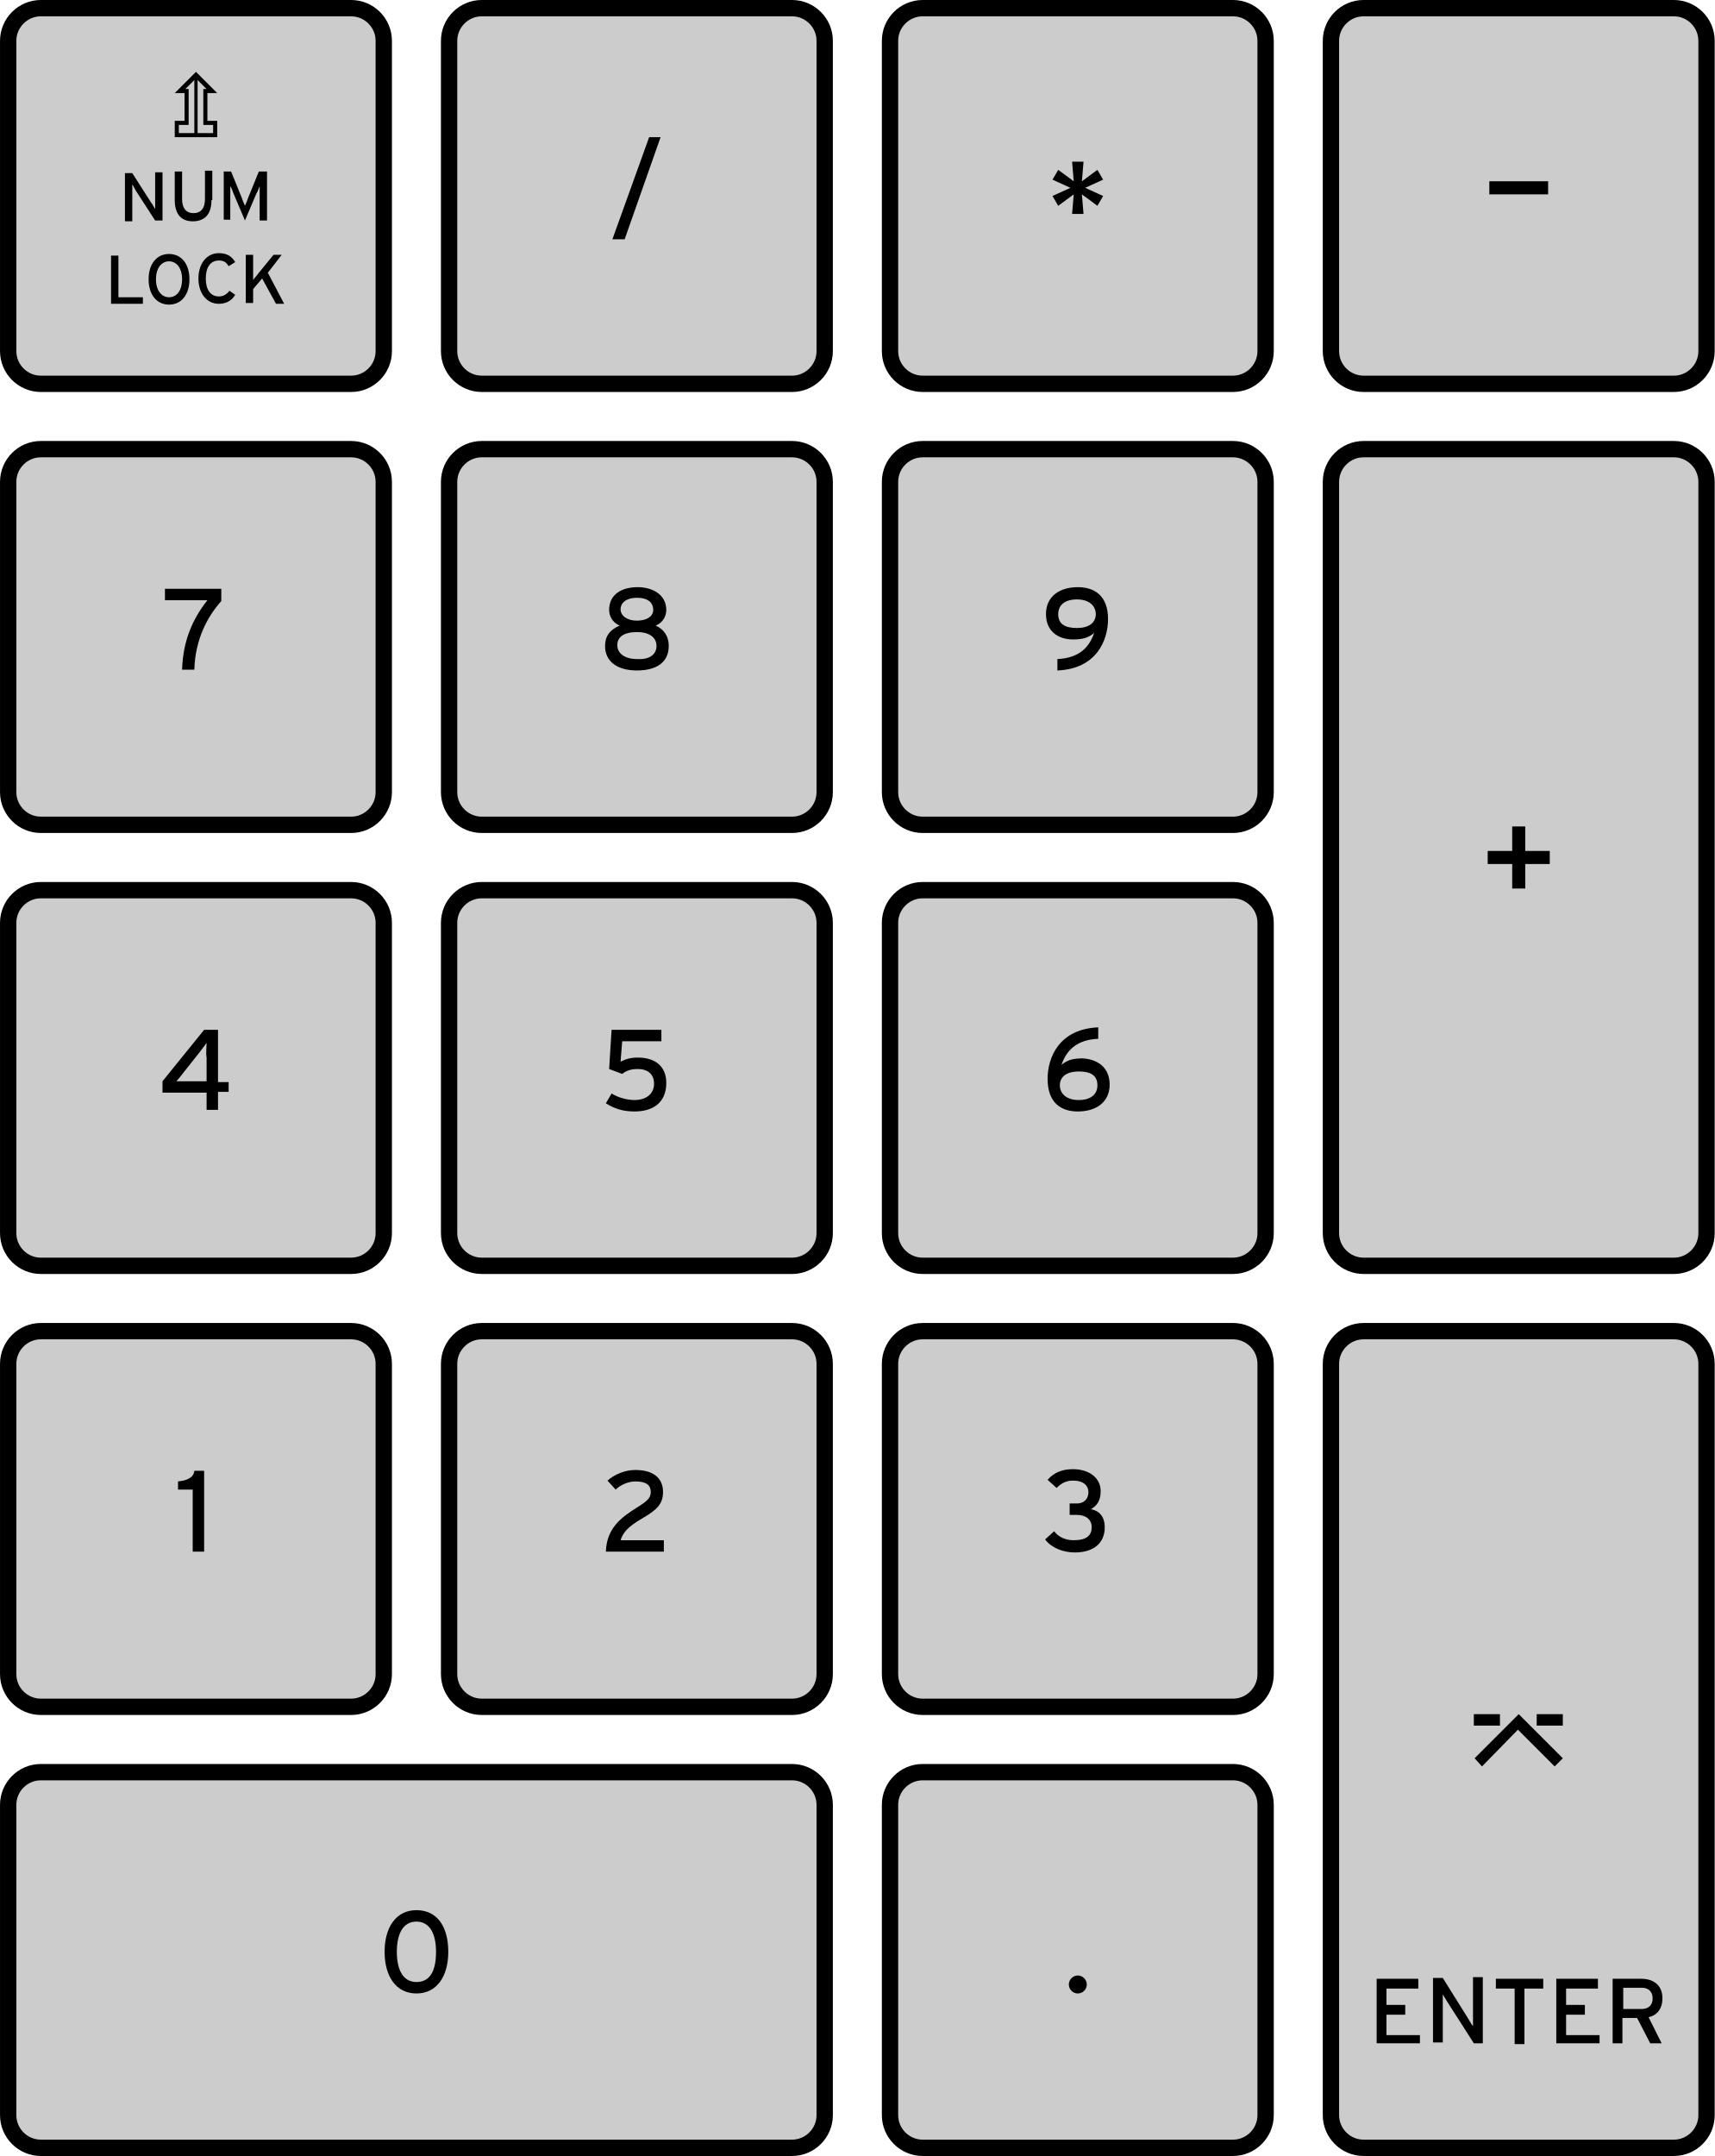
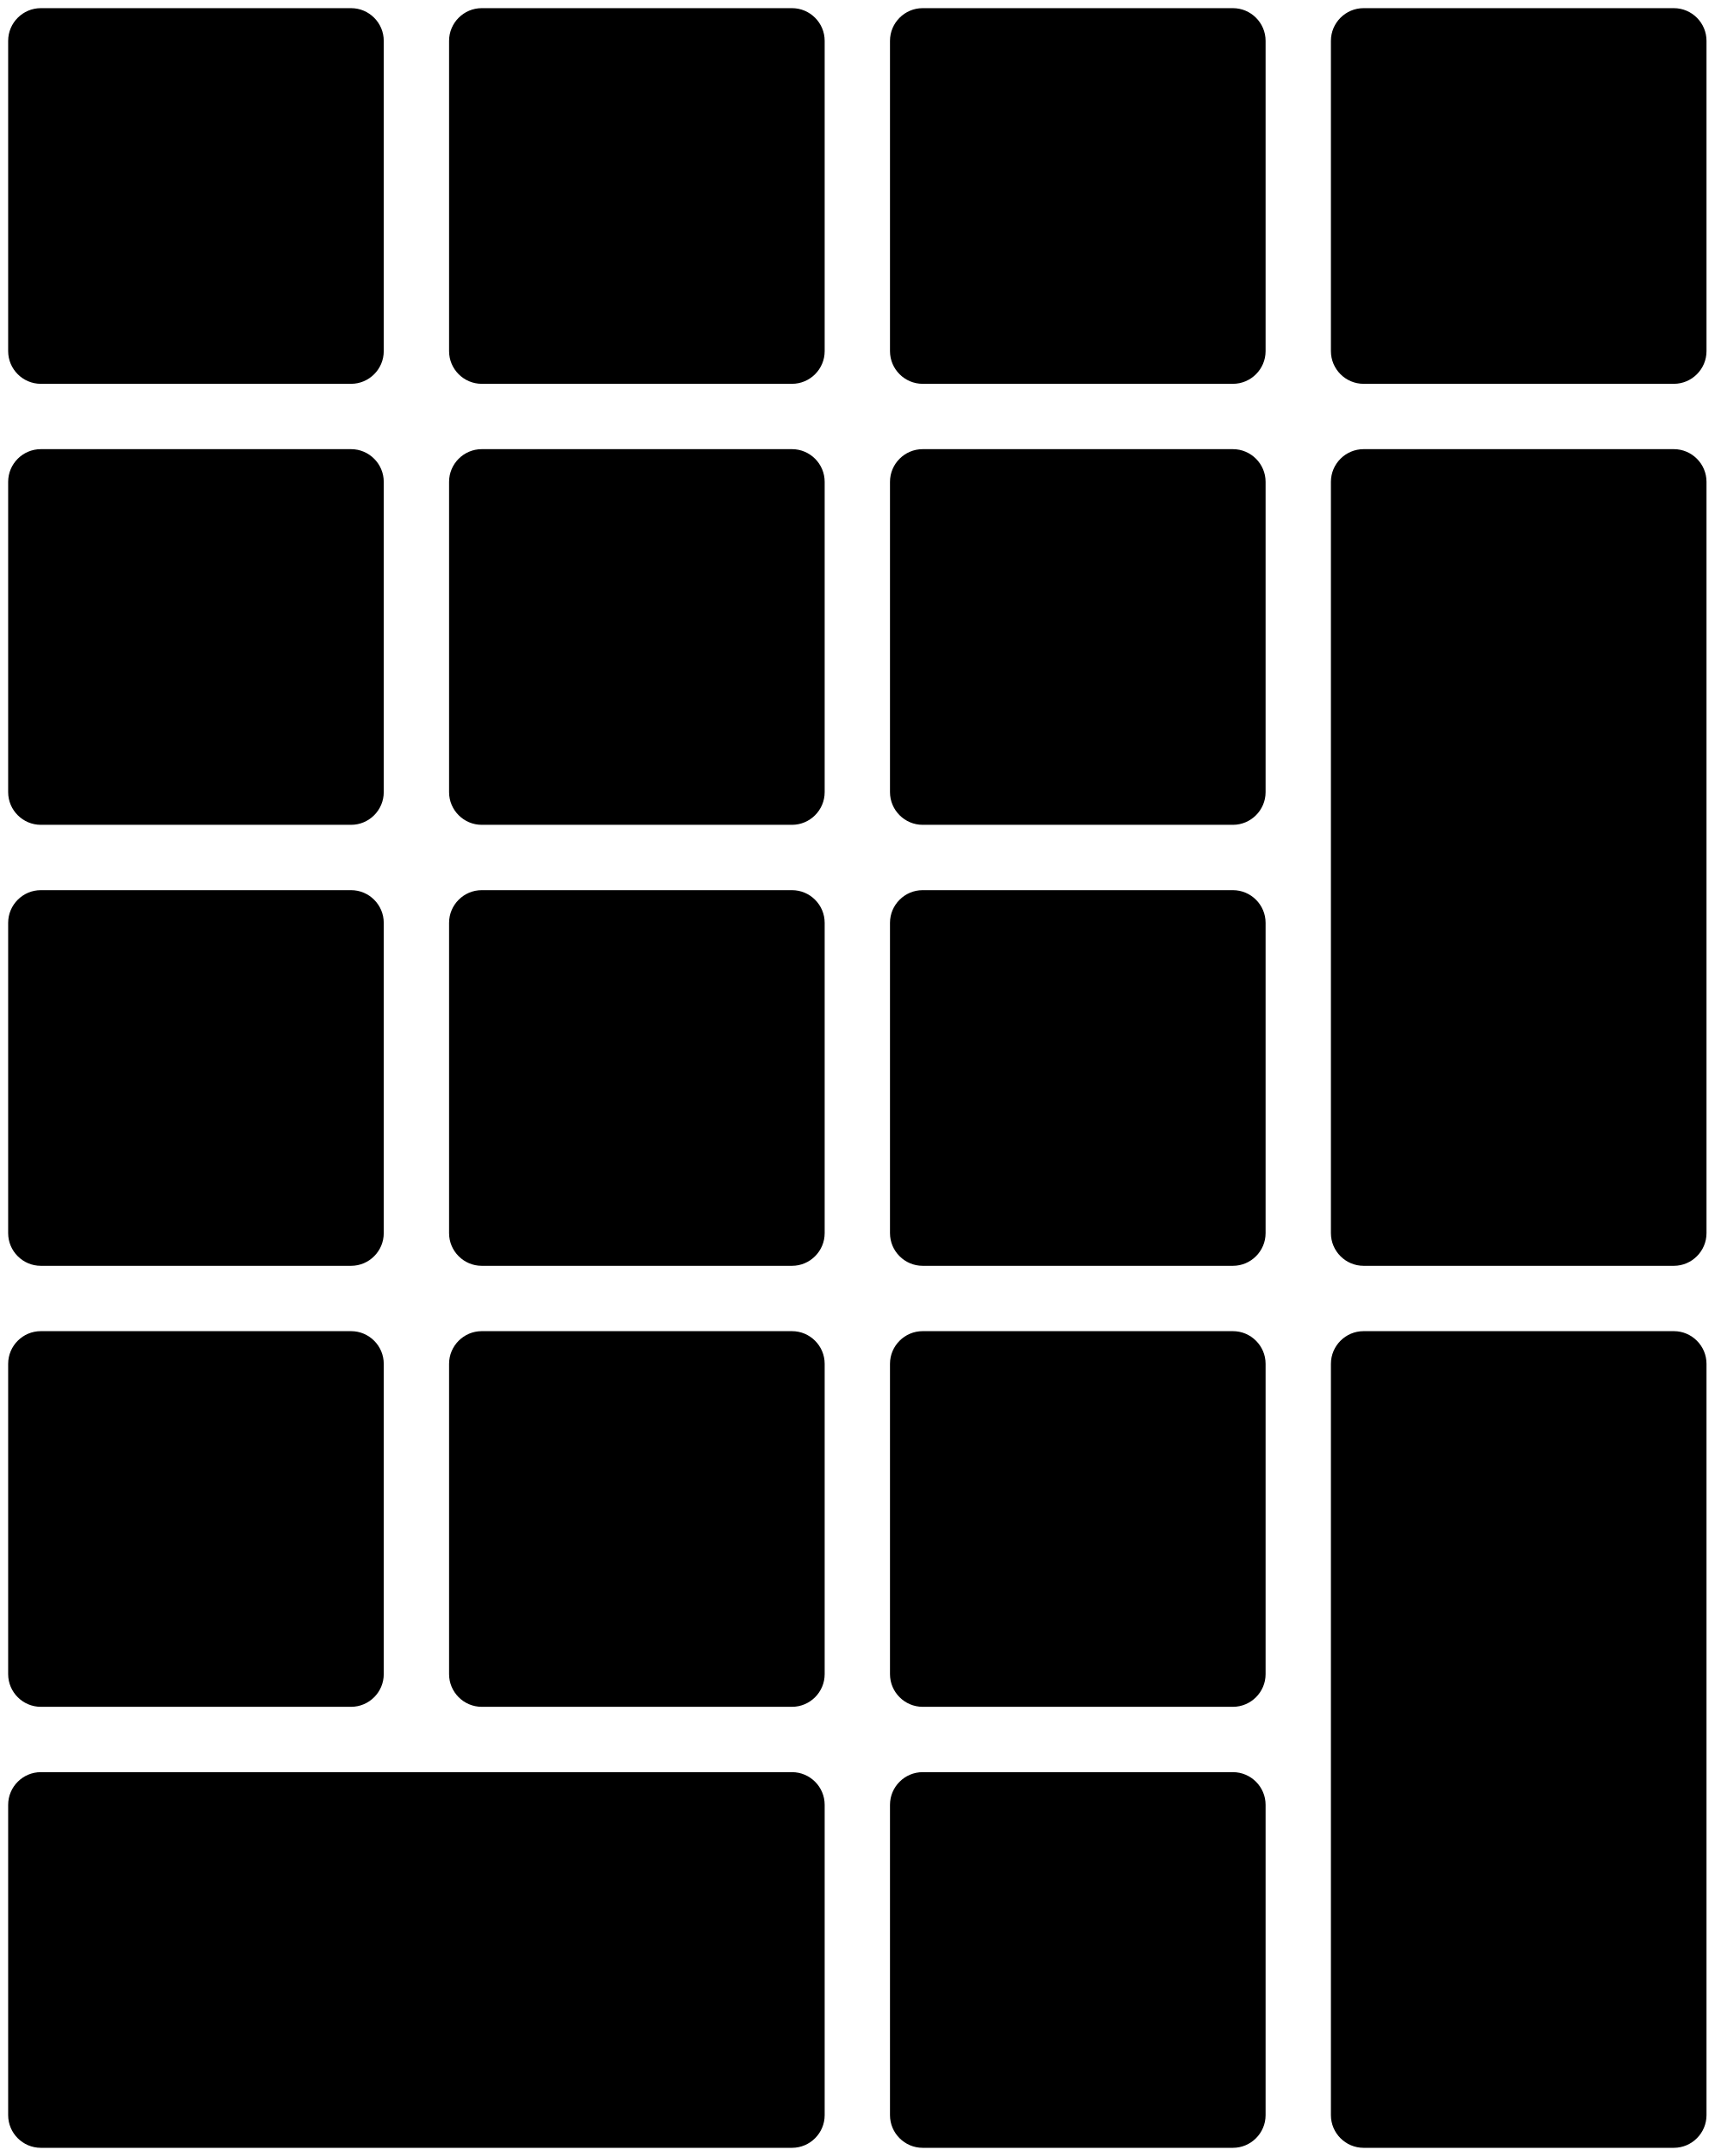
- <svg xmlns="http://www.w3.org/2000/svg" width="184" height="231.31" version="1.1" viewBox="0 0 48.683 61.202">
+ <svg xmlns="http://www.w3.org/2000/svg" width="150" version="1.1" viewBox="0 0 48.683 61.202">
  <g transform="matrix(.8762 0 0 .8762 .0047005 -199.03)">
    <g transform="matrix(.26458 0 0 .26458 -266.57 206.99)">
-       <g fill="#ccc" stroke="#000" stroke-width="2">
+       <g class="caps">
        <path class="key [[NumLock]]" d="m1012.5 77.2h38c2.2 0 4 1.8 4 4v38c0 2.2-1.8 4-4 4h-38c-2.2 0-4-1.8-4-4v-38c0-2.2 1.8-4 4-4z" />
        <path class="key [[NumpadDivide]]" d="m1066.5 77.2h38c2.2 0 4 1.8 4 4v38c0 2.2-1.8 4-4 4h-38c-2.2 0-4-1.8-4-4v-38c0-2.2 1.8-4 4-4z" />
        <path class="key [[NumpadMultiply]]" d="m1120.5 77.2h38c2.2 0 4 1.8 4 4v38c0 2.2-1.8 4-4 4h-38c-2.2 0-4-1.8-4-4v-38c0-2.2 1.8-4 4-4z" />
        <path class="key [[NumpadSubtract]]" d="m1174.5 77.2h38c2.2 0 4 1.8 4 4v38c0 2.2-1.8 4-4 4h-38c-2.2 0-4-1.8-4-4v-38c0-2.2 1.8-4 4-4z" />
        <path class="key [[Numpad7]]" d="m1012.5 131.2h38c2.2 0 4 1.8 4 4v38c0 2.2-1.8 4-4 4h-38c-2.2 0-4-1.8-4-4v-38c0-2.2 1.8-4 4-4z" />
        <path class="key [[Numpad8]]" d="m1066.5 131.2h38c2.2 0 4 1.8 4 4v38c0 2.2-1.8 4-4 4h-38c-2.2 0-4-1.8-4-4v-38c0-2.2 1.8-4 4-4z" />
        <path class="key [[Numpad9]]" d="m1120.5 131.2h38c2.2 0 4 1.8 4 4v38c0 2.2-1.8 4-4 4h-38c-2.2 0-4-1.8-4-4v-38c0-2.2 1.8-4 4-4z" />
        <path class="key [[NumpadAdd]]" d="m1174.5 131.2h38c2.2 0 4 1.8 4 4v92c0 2.2-1.8 4-4 4h-38c-2.2 0-4-1.8-4-4v-92c0-2.2 1.8-4 4-4z" />
        <path class="key [[Numpad4]]" d="m1012.5 185.2h38c2.2 0 4 1.8 4 4v38c0 2.2-1.8 4-4 4h-38c-2.2 0-4-1.8-4-4v-38c0-2.2 1.8-4 4-4z" />
        <path class="key [[Numpad5]]" d="m1066.5 185.2h38c2.2 0 4 1.8 4 4v38c0 2.2-1.8 4-4 4h-38c-2.2 0-4-1.8-4-4v-38c0-2.2 1.8-4 4-4z" />
        <path class="key [[Numpad6]]" d="m1120.5 185.2h38c2.2 0 4 1.8 4 4v38c0 2.2-1.8 4-4 4h-38c-2.2 0-4-1.8-4-4v-38c0-2.2 1.8-4 4-4z" />
        <path class="key [[Numpad1]]" d="m1012.5 239.2h38c2.2 0 4 1.8 4 4v38c0 2.2-1.8 4-4 4h-38c-2.2 0-4-1.8-4-4v-38c0-2.2 1.8-4 4-4z" />
        <path class="key [[Numpad2]]" d="m1066.5 239.2h38c2.2 0 4 1.8 4 4v38c0 2.2-1.8 4-4 4h-38c-2.2 0-4-1.8-4-4v-38c0-2.2 1.8-4 4-4z" />
        <path class="key [[Numpad3]]" d="m1120.5 239.2h38c2.2 0 4 1.8 4 4v38c0 2.2-1.8 4-4 4h-38c-2.2 0-4-1.8-4-4v-38c0-2.2 1.8-4 4-4z" />
        <path class="key [[NumpadEnter]]" d="m1174.5 239.2h38c2.2 0 4 1.8 4 4v92c0 2.2-1.8 4-4 4h-38c-2.2 0-4-1.8-4-4v-92c0-2.2 1.8-4 4-4z" />
        <path class="key [[Numpad0]]" d="m1012.5 293.2h92c2.2 0 4 1.8 4 4v38c0 2.2-1.8 4-4 4h-92c-2.2 0-4-1.8-4-4v-38c0-2.2 1.8-4 4-4z" />
        <path class="key [[NumpadDecimal]]" d="m1120.5 293.2h38c2.2 0 4 1.8 4 4v38c0 2.2-1.8 4-4 4h-38c-2.2 0-4-1.8-4-4v-38c0-2.2 1.8-4 4-4z" />
      </g>
-       <path d="m1088.4 93-4.4 12.5h-1.5l4.5-12.5z" />
-       <path d="m1136.4 98.2 0.7-1.2 1.9 1.4-0.2-2.4h1.4l-0.2 2.4 1.9-1.4 0.7 1.2-2.2 1 2.2 1-0.7 1.2-1.9-1.4 0.2 2.4h-1.4l0.2-2.4-1.9 1.4-0.7-1.2 2.2-1z" />
-       <path d="m1189.9 98.4h7.2v1.6h-7.2z" />
-       <path d="m1034.6 149.8c-1.7 1.9-3.2 4.7-3.3 8.4h-1.5c0.1-3.4 1.2-6.1 3.1-8.5h-5.2v-1.4h6.9z" />
-       <path d="m1089.4 155.3c0 2-1.5 3-3.9 3s-3.9-1.1-3.9-3c0-1.2 0.6-2 1.8-2.5-1-0.4-1.3-1.3-1.3-1.9 0-1.9 1.5-2.8 3.5-2.8 1.8 0 3.5 0.9 3.5 2.8 0 0.6-0.3 1.5-1.3 1.9 0.9 0.4 1.6 1.2 1.6 2.5zm-1.5 0c0-1-0.8-1.7-2.4-1.7s-2.4 0.6-2.4 1.6 0.9 1.7 2.4 1.7c1.6 0.1 2.4-0.6 2.4-1.6zm-0.4-4.4c0-0.8-0.5-1.5-2-1.5-1.4 0-2 0.7-2 1.4 0 0.8 0.8 1.4 2 1.4 1.3 0 2-0.6 2-1.3z" />
-       <path d="m1143.2 152c0 2.6-1.4 6.1-6.2 6.3v-1.4c2.3-0.1 3.8-1.1 4.5-3.2-0.7 0.6-1.4 0.8-2.6 0.8-1.8 0-3.3-1-3.3-3.1 0-2.2 1.7-3.3 3.9-3.3 2.1 0 3.7 1.1 3.7 3.9zm-1.5-0.6c0-1-0.8-1.8-2.3-1.8s-2.3 0.7-2.3 1.8c0 1.2 0.8 1.7 2.3 1.7 1.4 0 2.3-0.6 2.3-1.7z" />
-       <path d="m1197.3 182h-3v3h-1.6v-3h-3v-1.6h3v-3h1.6v3h3z" />
-       <path d="m1035.5 209.9h-1.3v2.2h-1.4v-2.1h-5.4v-1.4l5.1-6.3h1.7v6.4h1.3zm-2.7-6c-0.2 0.3-0.6 0.8-0.9 1.2l-1.9 2.4c-0.3 0.4-0.7 0.9-0.9 1.1h3.7v-2.9c-0.1-0.5 0-1.4 0-1.8z" />
-       <path d="m1089.1 208.8c0 2.4-1.6 3.5-3.9 3.5-1.3 0-2.4-0.3-3.5-1l0.7-1.2c0.8 0.5 1.9 0.8 2.8 0.8 1.5 0 2.4-0.8 2.4-2s-0.8-1.8-2-1.8c-0.8 0-1.4 0.2-1.9 0.6l-1.6-0.6 0.3-4.8h6.1v1.4h-4.8l-0.2 2.5c0.6-0.3 1.2-0.5 2.1-0.5 2.4 0 3.5 1.3 3.5 3.1z" />
-       <path d="m1143.4 209c0 2.2-1.7 3.3-3.9 3.3-2.1 0-3.7-1.1-3.7-4 0-2.6 1.4-6.1 6.2-6.3v1.4c-2.3 0.1-3.8 1.1-4.5 3.2 0.7-0.6 1.4-0.8 2.6-0.8 1.8 0.1 3.3 1.1 3.3 3.2zm-1.5 0.1c0-1.2-0.8-1.7-2.3-1.7-1.4 0-2.3 0.6-2.3 1.7 0 1 0.8 1.8 2.3 1.8s2.3-0.7 2.3-1.8z" />
-       <path d="m1032.6 266.2h-1.5v-7.6h-1.8v-1c1-0.1 1.9-0.4 2-1.3h1.2v9.9z" />
-       <path d="m1088.8 266.2h-7.1c0.1-2.9 1.9-4.2 3.8-5.4 1.3-0.8 1.7-1.2 1.7-1.9 0-0.8-0.5-1.3-1.9-1.3-0.8 0-1.8 0.4-2.4 1l-1-1.1c0.9-0.8 2.2-1.3 3.4-1.3 2.1 0 3.4 0.9 3.4 2.7 0 1.5-0.8 2.2-2.5 3.2-1.9 1.1-2.4 1.8-2.7 2.7h5.3z" />
-       <path d="m1142.8 263.2c0 2-1.4 3.1-3.7 3.1-1.4 0-2.9-0.6-3.6-1.6l1.1-1c0.6 0.8 1.5 1.1 2.4 1.1 1.6 0 2.2-0.6 2.2-1.6s-0.8-1.5-1.8-1.5h-0.9v-1.4h0.9c0.9 0 1.4-0.6 1.4-1.4 0-0.6-0.4-1.4-1.9-1.4-0.8 0-1.4 0.3-2 0.9l-1.1-1c0.8-0.9 1.8-1.3 3.1-1.3 1.9 0 3.4 1 3.4 2.7 0 1.2-0.5 1.8-1.2 2.2 1.1 0.2 1.7 1 1.7 2.2z" />
-       <path d="m1062.4 315.2c0 3-1.4 5.1-3.9 5.1s-3.9-2.1-3.9-5.1 1.4-5.1 3.9-5.1c2.6 0 3.9 2.1 3.9 5.1zm-1.5 0c0-2.1-0.7-3.7-2.4-3.7s-2.4 1.6-2.4 3.7 0.7 3.7 2.4 3.7c1.8 0 2.4-1.6 2.4-3.7z" />
-       <path d="m1140.6 319.2c0 0.6-0.5 1.1-1.1 1.1s-1.1-0.5-1.1-1.1 0.5-1.1 1.1-1.1 1.1 0.5 1.1 1.1z" />
-       <path d="m1030.1 91v-3.4h-1.2l2.6-2.6 2.6 2.6h-1.2v3.4h1.2v2h-5.2v-2zm1.2-5-1.1 1.1h0.4v4.4h-1.2v1h1.9zm0.4 0v6.5h1.9v-1h-1.2v-4.4h0.4z" />
-       <path d="m1027.3 103.2h-0.8l-2.4-3.7c-0.1-0.2-0.3-0.6-0.4-0.7v4.5h-0.9v-5.9h0.9l2.3 3.6c0.2 0.2 0.4 0.7 0.5 0.8v-4.5h0.9v5.9z" />
-       <path d="m1033.4 100.7c0 1.7-0.8 2.6-2.3 2.6s-2.2-1-2.2-2.6v-3.5h0.9v3.4c0 1.1 0.5 1.7 1.4 1.7s1.4-0.6 1.4-1.7v-3.5h0.9v3.6z" />
-       <path d="m1040.2 103.2h-0.9v-4.2c-0.1 0.2-0.2 0.6-0.4 0.9l-1.4 3.3-1.4-3.3c-0.1-0.3-0.3-0.8-0.4-0.9v4.1h-0.8v-5.9h0.9l1.3 3.2c0.1 0.3 0.3 0.8 0.4 1 0.1-0.2 0.3-0.7 0.4-1l1.3-3.2h1z" />
-       <path d="m1025 113.4h-3.9v-5.9h0.9v5.1h3z" />
-       <path d="m1030.7 110.4c0 1.9-1 3.1-2.5 3.1s-2.5-1.2-2.5-3.1 1-3.1 2.5-3.1 2.5 1.2 2.5 3.1zm-0.9 0c0-1.4-0.7-2.2-1.6-2.2s-1.6 0.8-1.6 2.2 0.7 2.2 1.6 2.2c1 0 1.6-0.9 1.6-2.2z" />
-       <path d="m1036.3 112.3c-0.4 0.7-1.1 1.1-2 1.1-1.5 0-2.5-1.3-2.5-3.1s1-3.1 2.5-3.1c1 0 1.6 0.4 2 1.1l-0.8 0.5c-0.3-0.5-0.6-0.7-1.2-0.7-1 0-1.6 0.8-1.6 2.2s0.6 2.2 1.6 2.2c0.6 0 1-0.3 1.3-0.7z" />
-       <path d="m1042.3 113.4h-1l-1.7-3.1-1.1 1.3v1.7h-0.9v-5.9h0.9v3.1c0.1-0.2 0.5-0.6 0.7-0.9l1.8-2.2h1l-1.7 2.2z" />
-       <path d="m1188.1 291.5 5.4-5.4 5.4 5.4-1 1-4.5-4.5-4.4 4.5zm3.1-5.4v1.4h-3.2v-1.4zm7.7 0v1.4h-3.2v-1.4z" />
-       <path d="m1181.4 326.4h-5.3v-7.9h5.1v1.2h-3.9v2h2.3v1.2h-2.3v2.5h4.1z" />
-       <path d="m1189.1 326.4h-1.1l-3.2-5c-0.2-0.3-0.5-0.8-0.6-1v5.9h-1.2v-7.9h1.2l3 4.8c0.2 0.3 0.5 0.9 0.7 1.1v-6h1.2z" />
-       <path d="m1196.5 319.7h-2.3v6.8h-1.2v-6.8h-2.3v-1.2h5.8z" />
-       <path d="m1203.4 326.4h-5.3v-7.9h5.1v1.2h-3.9v2h2.3v1.2h-2.3v2.5h4.1z" />
-       <path d="m1211.1 320.9c0 1.3-0.7 2.1-1.7 2.3l1.6 3.2h-1.4l-1.6-3.1h-1.8v3.1h-1.2v-7.9h3.5c1.4 0 2.6 0.7 2.6 2.4zm-1.2 0c0-0.8-0.5-1.3-1.3-1.3h-2.3v2.6h2.3c0.7 0 1.3-0.4 1.3-1.3z" />
+       <g class="glyphs">
+         <path d="m1088.4 93-4.4 12.5h-1.5l4.5-12.5z" />
+         <path d="m1136.4 98.2 0.7-1.2 1.9 1.4-0.2-2.4h1.4l-0.2 2.4 1.9-1.4 0.7 1.2-2.2 1 2.2 1-0.7 1.2-1.9-1.4 0.2 2.4h-1.4l0.2-2.4-1.9 1.4-0.7-1.2 2.2-1z" />
+         <path d="m1189.9 98.4h7.2v1.6h-7.2z" />
+         <path d="m1034.6 149.8c-1.7 1.9-3.2 4.7-3.3 8.4h-1.5c0.1-3.4 1.2-6.1 3.1-8.5h-5.2v-1.4h6.9z" />
+         <path d="m1089.4 155.3c0 2-1.5 3-3.9 3s-3.9-1.1-3.9-3c0-1.2 0.6-2 1.8-2.5-1-0.4-1.3-1.3-1.3-1.9 0-1.9 1.5-2.8 3.5-2.8 1.8 0 3.5 0.9 3.5 2.8 0 0.6-0.3 1.5-1.3 1.9 0.9 0.4 1.6 1.2 1.6 2.5zm-1.5 0c0-1-0.8-1.7-2.4-1.7s-2.4 0.6-2.4 1.6 0.9 1.7 2.4 1.7c1.6 0.1 2.4-0.6 2.4-1.6zm-0.4-4.4c0-0.8-0.5-1.5-2-1.5-1.4 0-2 0.7-2 1.4 0 0.8 0.8 1.4 2 1.4 1.3 0 2-0.6 2-1.3z" />
+         <path d="m1143.2 152c0 2.6-1.4 6.1-6.2 6.3v-1.4c2.3-0.1 3.8-1.1 4.5-3.2-0.7 0.6-1.4 0.8-2.6 0.8-1.8 0-3.3-1-3.3-3.1 0-2.2 1.7-3.3 3.9-3.3 2.1 0 3.7 1.1 3.7 3.9zm-1.5-0.6c0-1-0.8-1.8-2.3-1.8s-2.3 0.7-2.3 1.8c0 1.2 0.8 1.7 2.3 1.7 1.4 0 2.3-0.6 2.3-1.7z" />
+         <path d="m1197.3 182h-3v3h-1.6v-3h-3v-1.6h3v-3h1.6v3h3z" />
+         <path d="m1035.5 209.9h-1.3v2.2h-1.4v-2.1h-5.4v-1.4l5.1-6.3h1.7v6.4h1.3zm-2.7-6c-0.2 0.3-0.6 0.8-0.9 1.2l-1.9 2.4c-0.3 0.4-0.7 0.9-0.9 1.1h3.7v-2.9c-0.1-0.5 0-1.4 0-1.8z" />
+         <path d="m1089.1 208.8c0 2.4-1.6 3.5-3.9 3.5-1.3 0-2.4-0.3-3.5-1l0.7-1.2c0.8 0.5 1.9 0.8 2.8 0.8 1.5 0 2.4-0.8 2.4-2s-0.8-1.8-2-1.8c-0.8 0-1.4 0.2-1.9 0.6l-1.6-0.6 0.3-4.8h6.1v1.4h-4.8l-0.2 2.5c0.6-0.3 1.2-0.5 2.1-0.5 2.4 0 3.5 1.3 3.5 3.1z" />
+         <path d="m1143.4 209c0 2.2-1.7 3.3-3.9 3.3-2.1 0-3.7-1.1-3.7-4 0-2.6 1.4-6.1 6.2-6.3v1.4c-2.3 0.1-3.8 1.1-4.5 3.2 0.7-0.6 1.4-0.8 2.6-0.8 1.8 0.1 3.3 1.1 3.3 3.2zm-1.5 0.1c0-1.2-0.8-1.7-2.3-1.7-1.4 0-2.3 0.6-2.3 1.7 0 1 0.8 1.8 2.3 1.8s2.3-0.7 2.3-1.8z" />
+         <path d="m1032.6 266.2h-1.5v-7.6h-1.8v-1c1-0.1 1.9-0.4 2-1.3h1.2v9.9z" />
+         <path d="m1088.8 266.2h-7.1c0.1-2.9 1.9-4.2 3.8-5.4 1.3-0.8 1.7-1.2 1.7-1.9 0-0.8-0.5-1.3-1.9-1.3-0.8 0-1.8 0.4-2.4 1l-1-1.1c0.9-0.8 2.2-1.3 3.4-1.3 2.1 0 3.4 0.9 3.4 2.7 0 1.5-0.8 2.2-2.5 3.2-1.9 1.1-2.4 1.8-2.7 2.7h5.3z" />
+         <path d="m1142.8 263.2c0 2-1.4 3.1-3.7 3.1-1.4 0-2.9-0.6-3.6-1.6l1.1-1c0.6 0.8 1.5 1.1 2.4 1.1 1.6 0 2.2-0.6 2.2-1.6s-0.8-1.5-1.8-1.5h-0.9v-1.4h0.9c0.9 0 1.4-0.6 1.4-1.4 0-0.6-0.4-1.4-1.9-1.4-0.8 0-1.4 0.3-2 0.9l-1.1-1c0.8-0.9 1.8-1.3 3.1-1.3 1.9 0 3.4 1 3.4 2.7 0 1.2-0.5 1.8-1.2 2.2 1.1 0.2 1.7 1 1.7 2.2z" />
+         <path d="m1062.4 315.2c0 3-1.4 5.1-3.9 5.1s-3.9-2.1-3.9-5.1 1.4-5.1 3.9-5.1c2.6 0 3.9 2.1 3.9 5.1zm-1.5 0c0-2.1-0.7-3.7-2.4-3.7s-2.4 1.6-2.4 3.7 0.7 3.7 2.4 3.7c1.8 0 2.4-1.6 2.4-3.7z" />
+         <path d="m1140.6 319.2c0 0.6-0.5 1.1-1.1 1.1s-1.1-0.5-1.1-1.1 0.5-1.1 1.1-1.1 1.1 0.5 1.1 1.1z" />
+         <path d="m1030.1 91v-3.4h-1.2l2.6-2.6 2.6 2.6h-1.2v3.4h1.2v2h-5.2v-2zm1.2-5-1.1 1.1h0.4v4.4h-1.2v1h1.9zm0.4 0v6.5h1.9v-1h-1.2v-4.4h0.4z" />
+         <path d="m1027.3 103.2h-0.8l-2.4-3.7c-0.1-0.2-0.3-0.6-0.4-0.7v4.5h-0.9v-5.9h0.9l2.3 3.6c0.2 0.2 0.4 0.7 0.5 0.8v-4.5h0.9v5.9z" />
+         <path d="m1033.4 100.7c0 1.7-0.8 2.6-2.3 2.6s-2.2-1-2.2-2.6v-3.5h0.9v3.4c0 1.1 0.5 1.7 1.4 1.7s1.4-0.6 1.4-1.7v-3.5h0.9v3.6z" />
+         <path d="m1040.2 103.2h-0.9v-4.2c-0.1 0.2-0.2 0.6-0.4 0.9l-1.4 3.3-1.4-3.3c-0.1-0.3-0.3-0.8-0.4-0.9v4.1h-0.8v-5.9h0.9l1.3 3.2c0.1 0.3 0.3 0.8 0.4 1 0.1-0.2 0.3-0.7 0.4-1l1.3-3.2h1z" />
+         <path d="m1025 113.4h-3.9v-5.9h0.9v5.1h3z" />
+         <path d="m1030.7 110.4c0 1.9-1 3.1-2.5 3.1s-2.5-1.2-2.5-3.1 1-3.1 2.5-3.1 2.5 1.2 2.5 3.1zm-0.9 0c0-1.4-0.7-2.2-1.6-2.2s-1.6 0.8-1.6 2.2 0.7 2.2 1.6 2.2c1 0 1.6-0.9 1.6-2.2z" />
+         <path d="m1036.3 112.3c-0.4 0.7-1.1 1.1-2 1.1-1.5 0-2.5-1.3-2.5-3.1s1-3.1 2.5-3.1c1 0 1.6 0.4 2 1.1l-0.8 0.5c-0.3-0.5-0.6-0.7-1.2-0.7-1 0-1.6 0.8-1.6 2.2s0.6 2.2 1.6 2.2c0.6 0 1-0.3 1.3-0.7z" />
+         <path d="m1042.3 113.4h-1l-1.7-3.1-1.1 1.3v1.7h-0.9v-5.9h0.9v3.1c0.1-0.2 0.5-0.6 0.7-0.9l1.8-2.2h1l-1.7 2.2z" />
+         <path d="m1188.1 291.5 5.4-5.4 5.4 5.4-1 1-4.5-4.5-4.4 4.5zm3.1-5.4v1.4h-3.2v-1.4zm7.7 0v1.4h-3.2v-1.4z" />
+         <path d="m1181.4 326.4h-5.3v-7.9h5.1v1.2h-3.9v2h2.3v1.2h-2.3v2.5h4.1z" />
+         <path d="m1189.1 326.4h-1.1l-3.2-5c-0.2-0.3-0.5-0.8-0.6-1v5.9h-1.2v-7.9h1.2l3 4.8c0.2 0.3 0.5 0.9 0.7 1.1v-6h1.2z" />
+         <path d="m1196.5 319.7h-2.3v6.8h-1.2v-6.8h-2.3v-1.2h5.8z" />
+         <path d="m1203.4 326.4h-5.3v-7.9h5.1v1.2h-3.9v2h2.3v1.2h-2.3v2.5h4.1z" />
+         <path d="m1211.1 320.9c0 1.3-0.7 2.1-1.7 2.3l1.6 3.2h-1.4l-1.6-3.1h-1.8v3.1h-1.2v-7.9h3.5c1.4 0 2.6 0.7 2.6 2.4zm-1.2 0c0-0.8-0.5-1.3-1.3-1.3h-2.3v2.6h2.3c0.7 0 1.3-0.4 1.3-1.3z" />
+       </g>
    </g>
  </g>
</svg>
